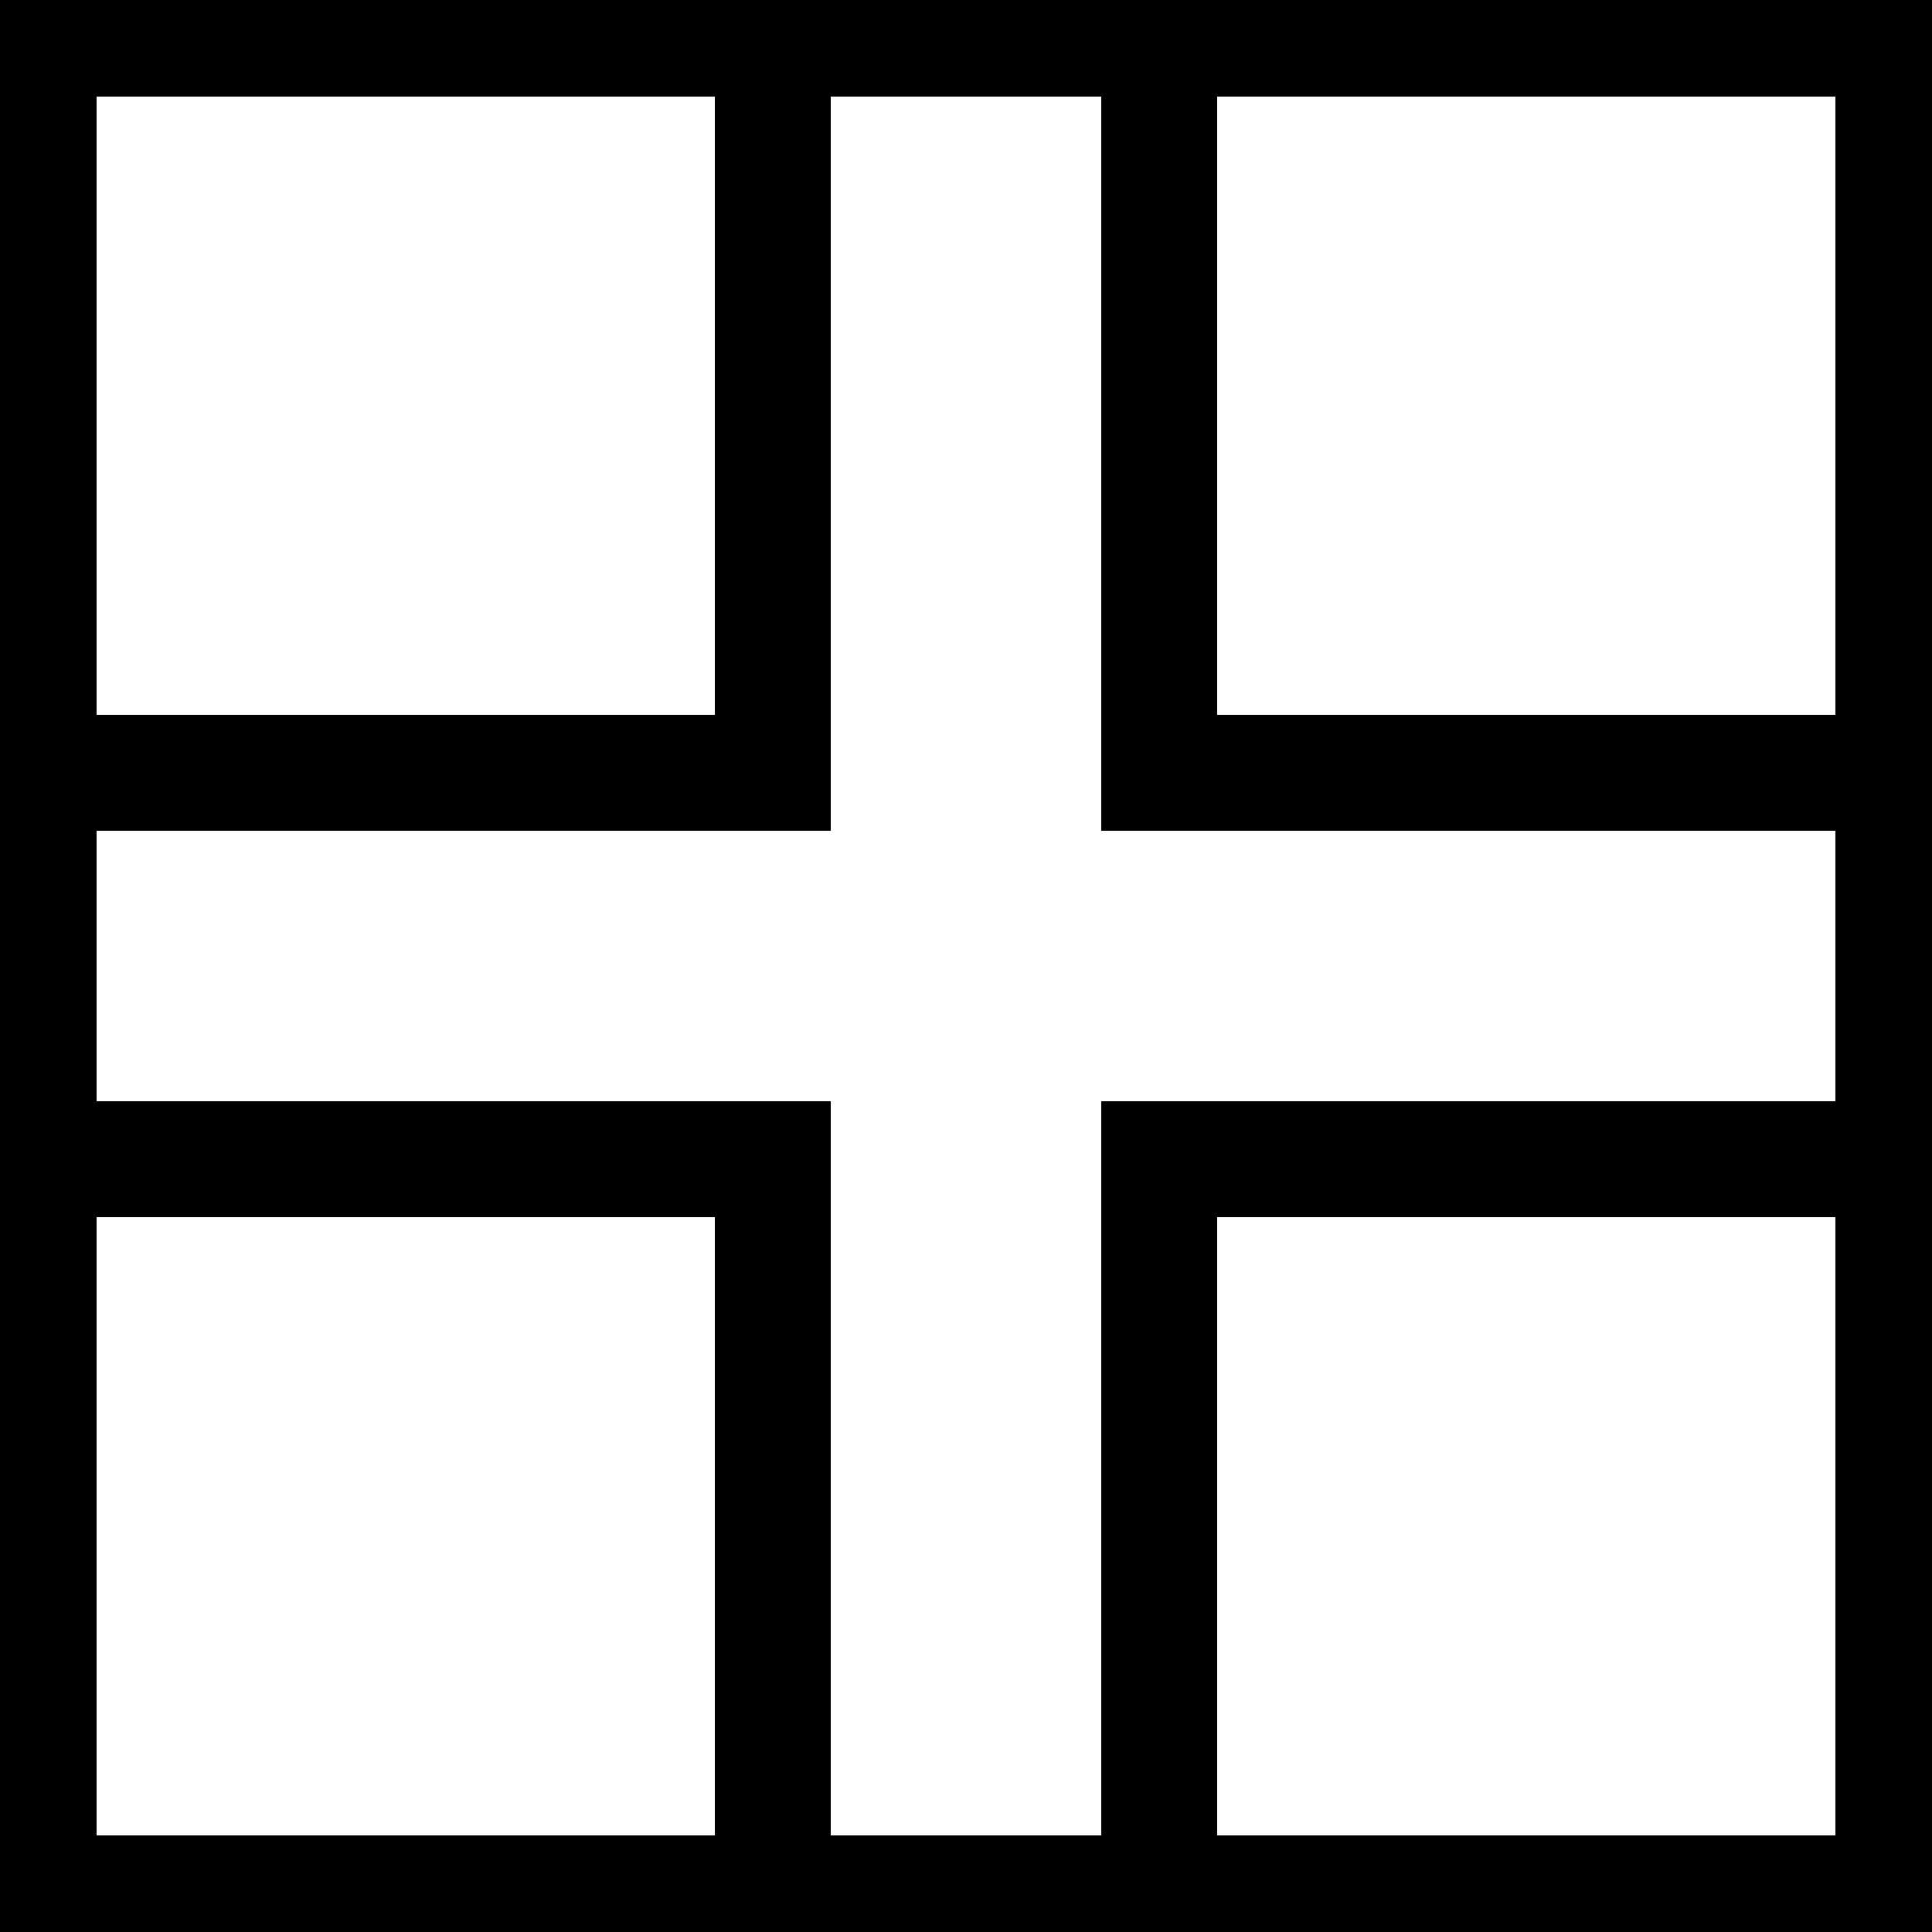
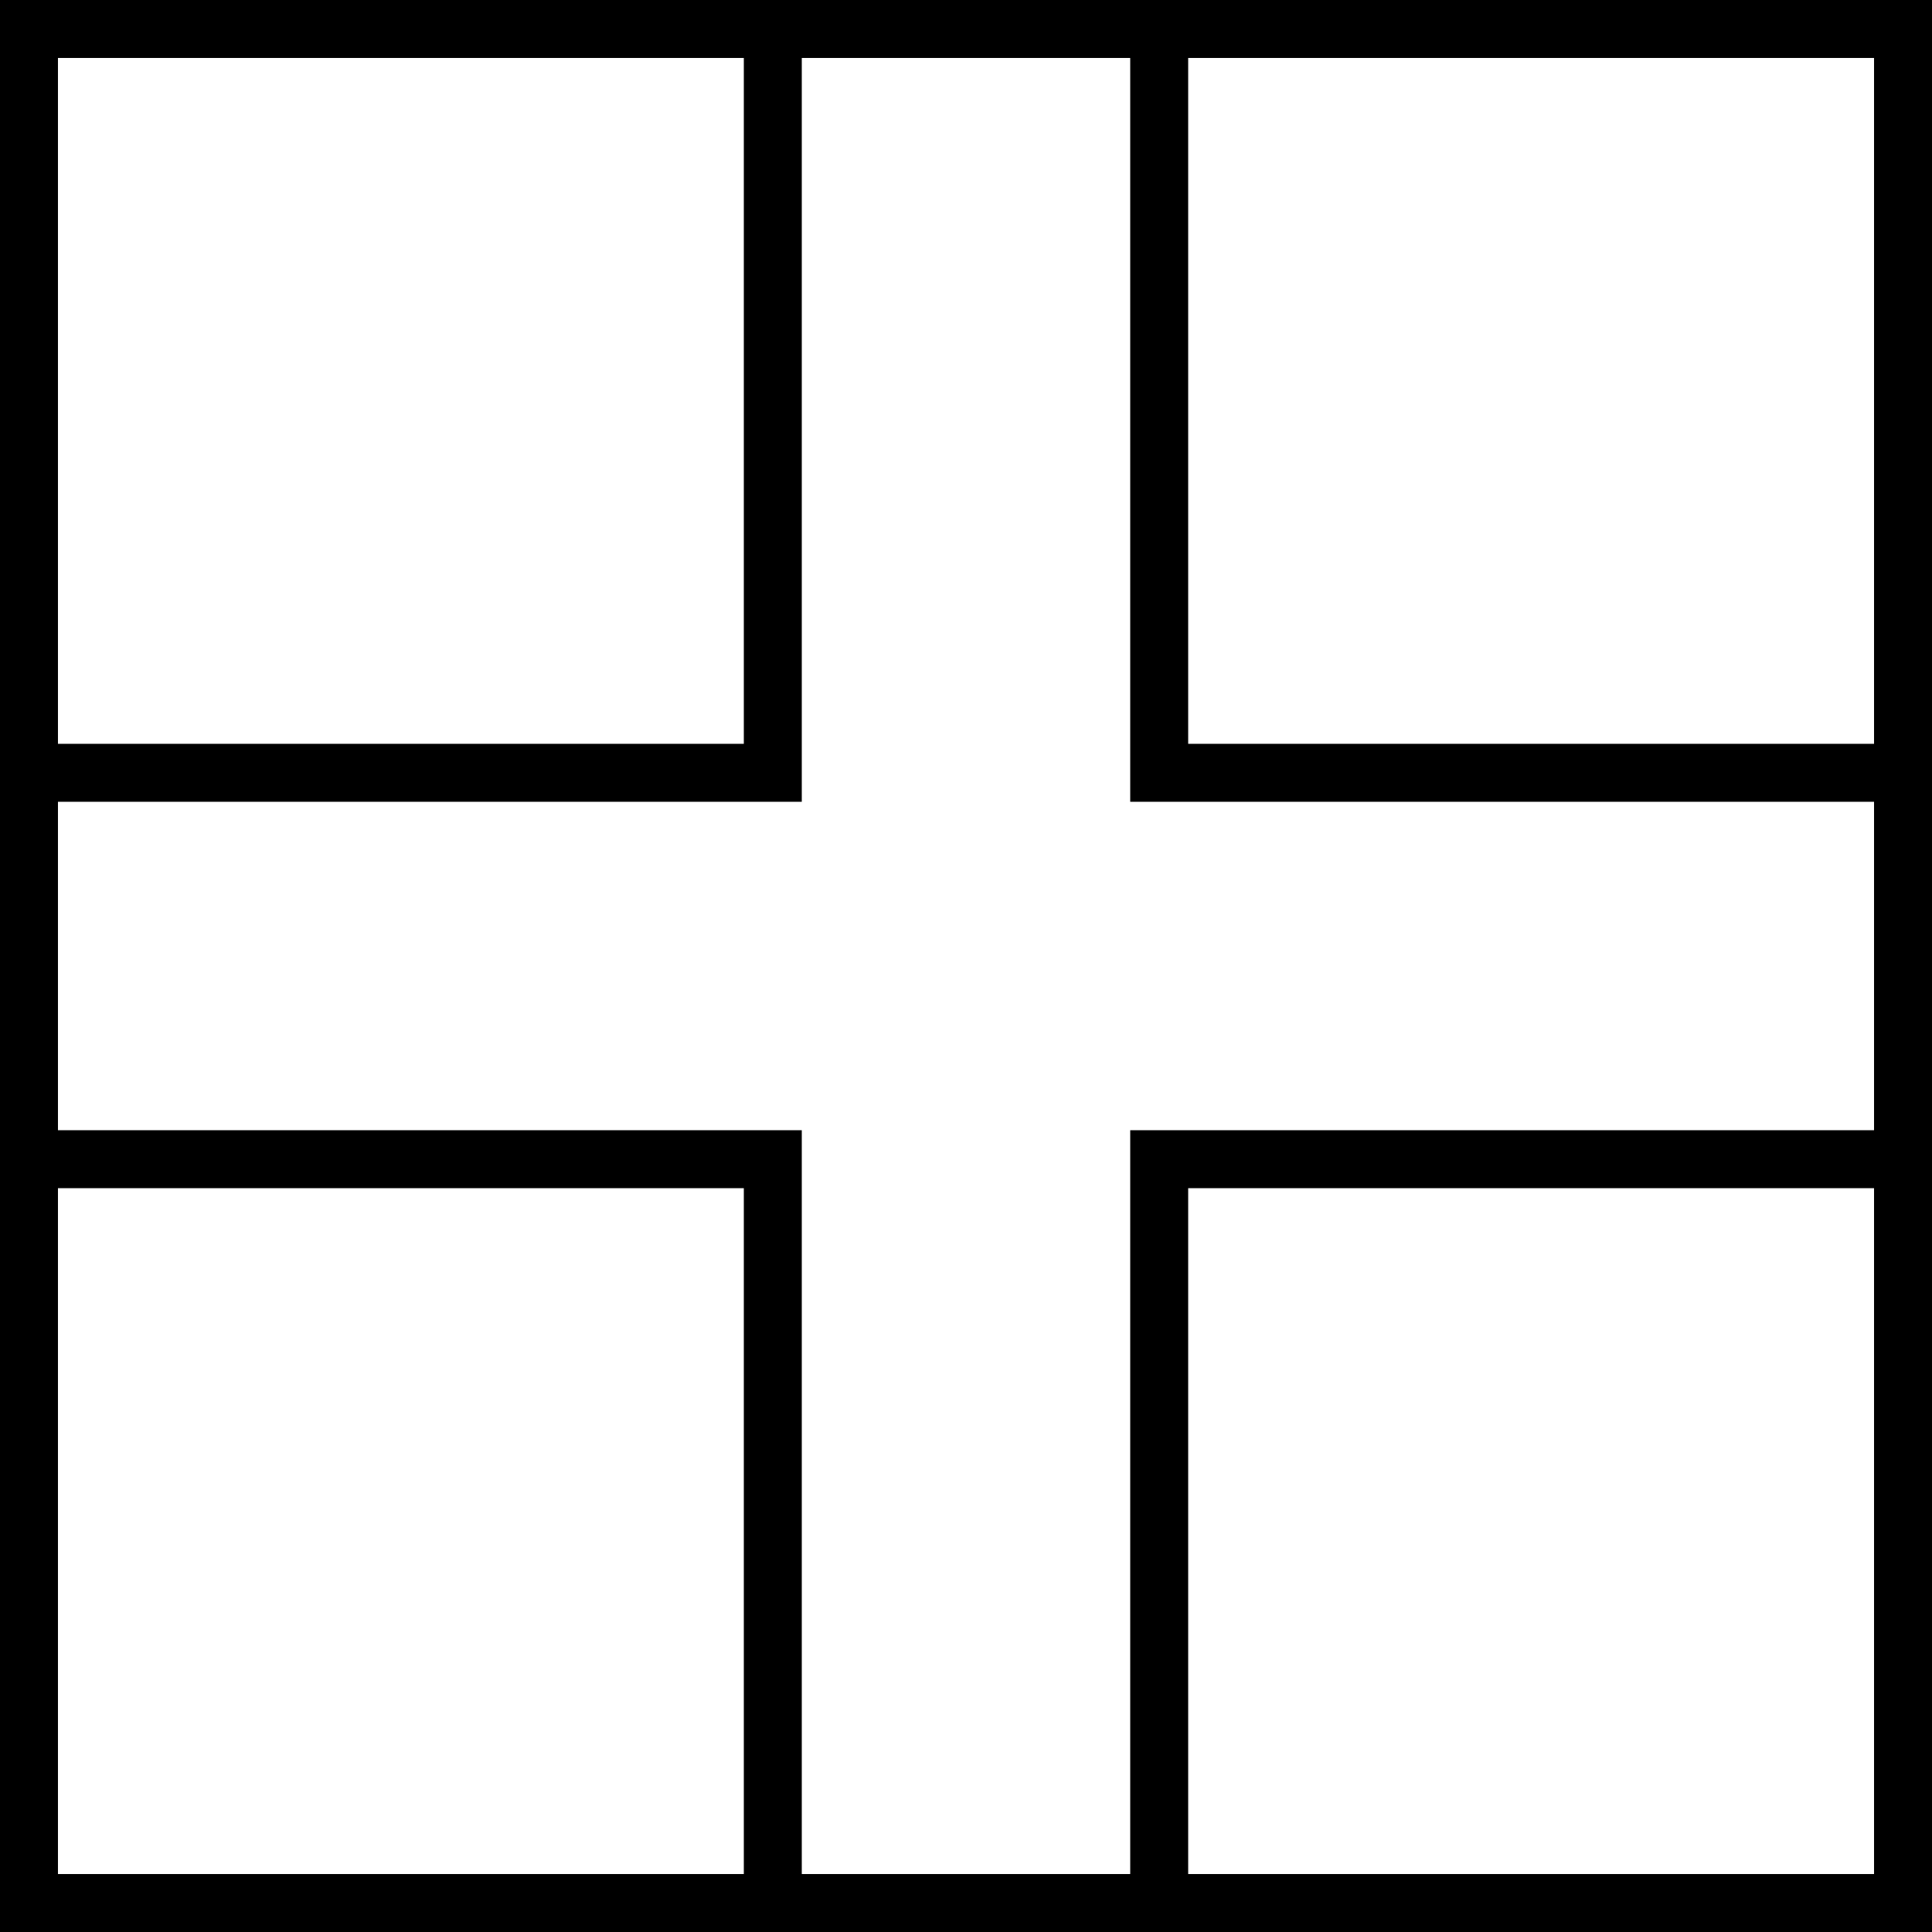
<svg xmlns="http://www.w3.org/2000/svg" version="1.1" id="Pavillons" x="0px" y="0px" viewBox="0 0 50 50" style="enable-background:new 0 0 50 50;" xml:space="preserve">
  <g id="romeo">
-     <path d="M0,0h50v50H0V0z" fill="none" stroke="currentColor" stroke-width="5" />
-     <path class="st8" d="M20,0h10v20h20v10H30v20H20V30H0V20h20V0z" fill="none" stroke="currentColor" stroke-width="3" />
+     <path d="M0,0h50v50H0V0z" fill="none" stroke="currentColor" stroke-width="3" vector-effect="non-scaling-stroke" />
+     <path class="st8" d="M20,0h10v20h20v10H30v20H20V30H0V20h20V0z" fill="none" stroke="currentColor" stroke-width="1.5" vector-effect="non-scaling-stroke" />
  </g>
</svg>
